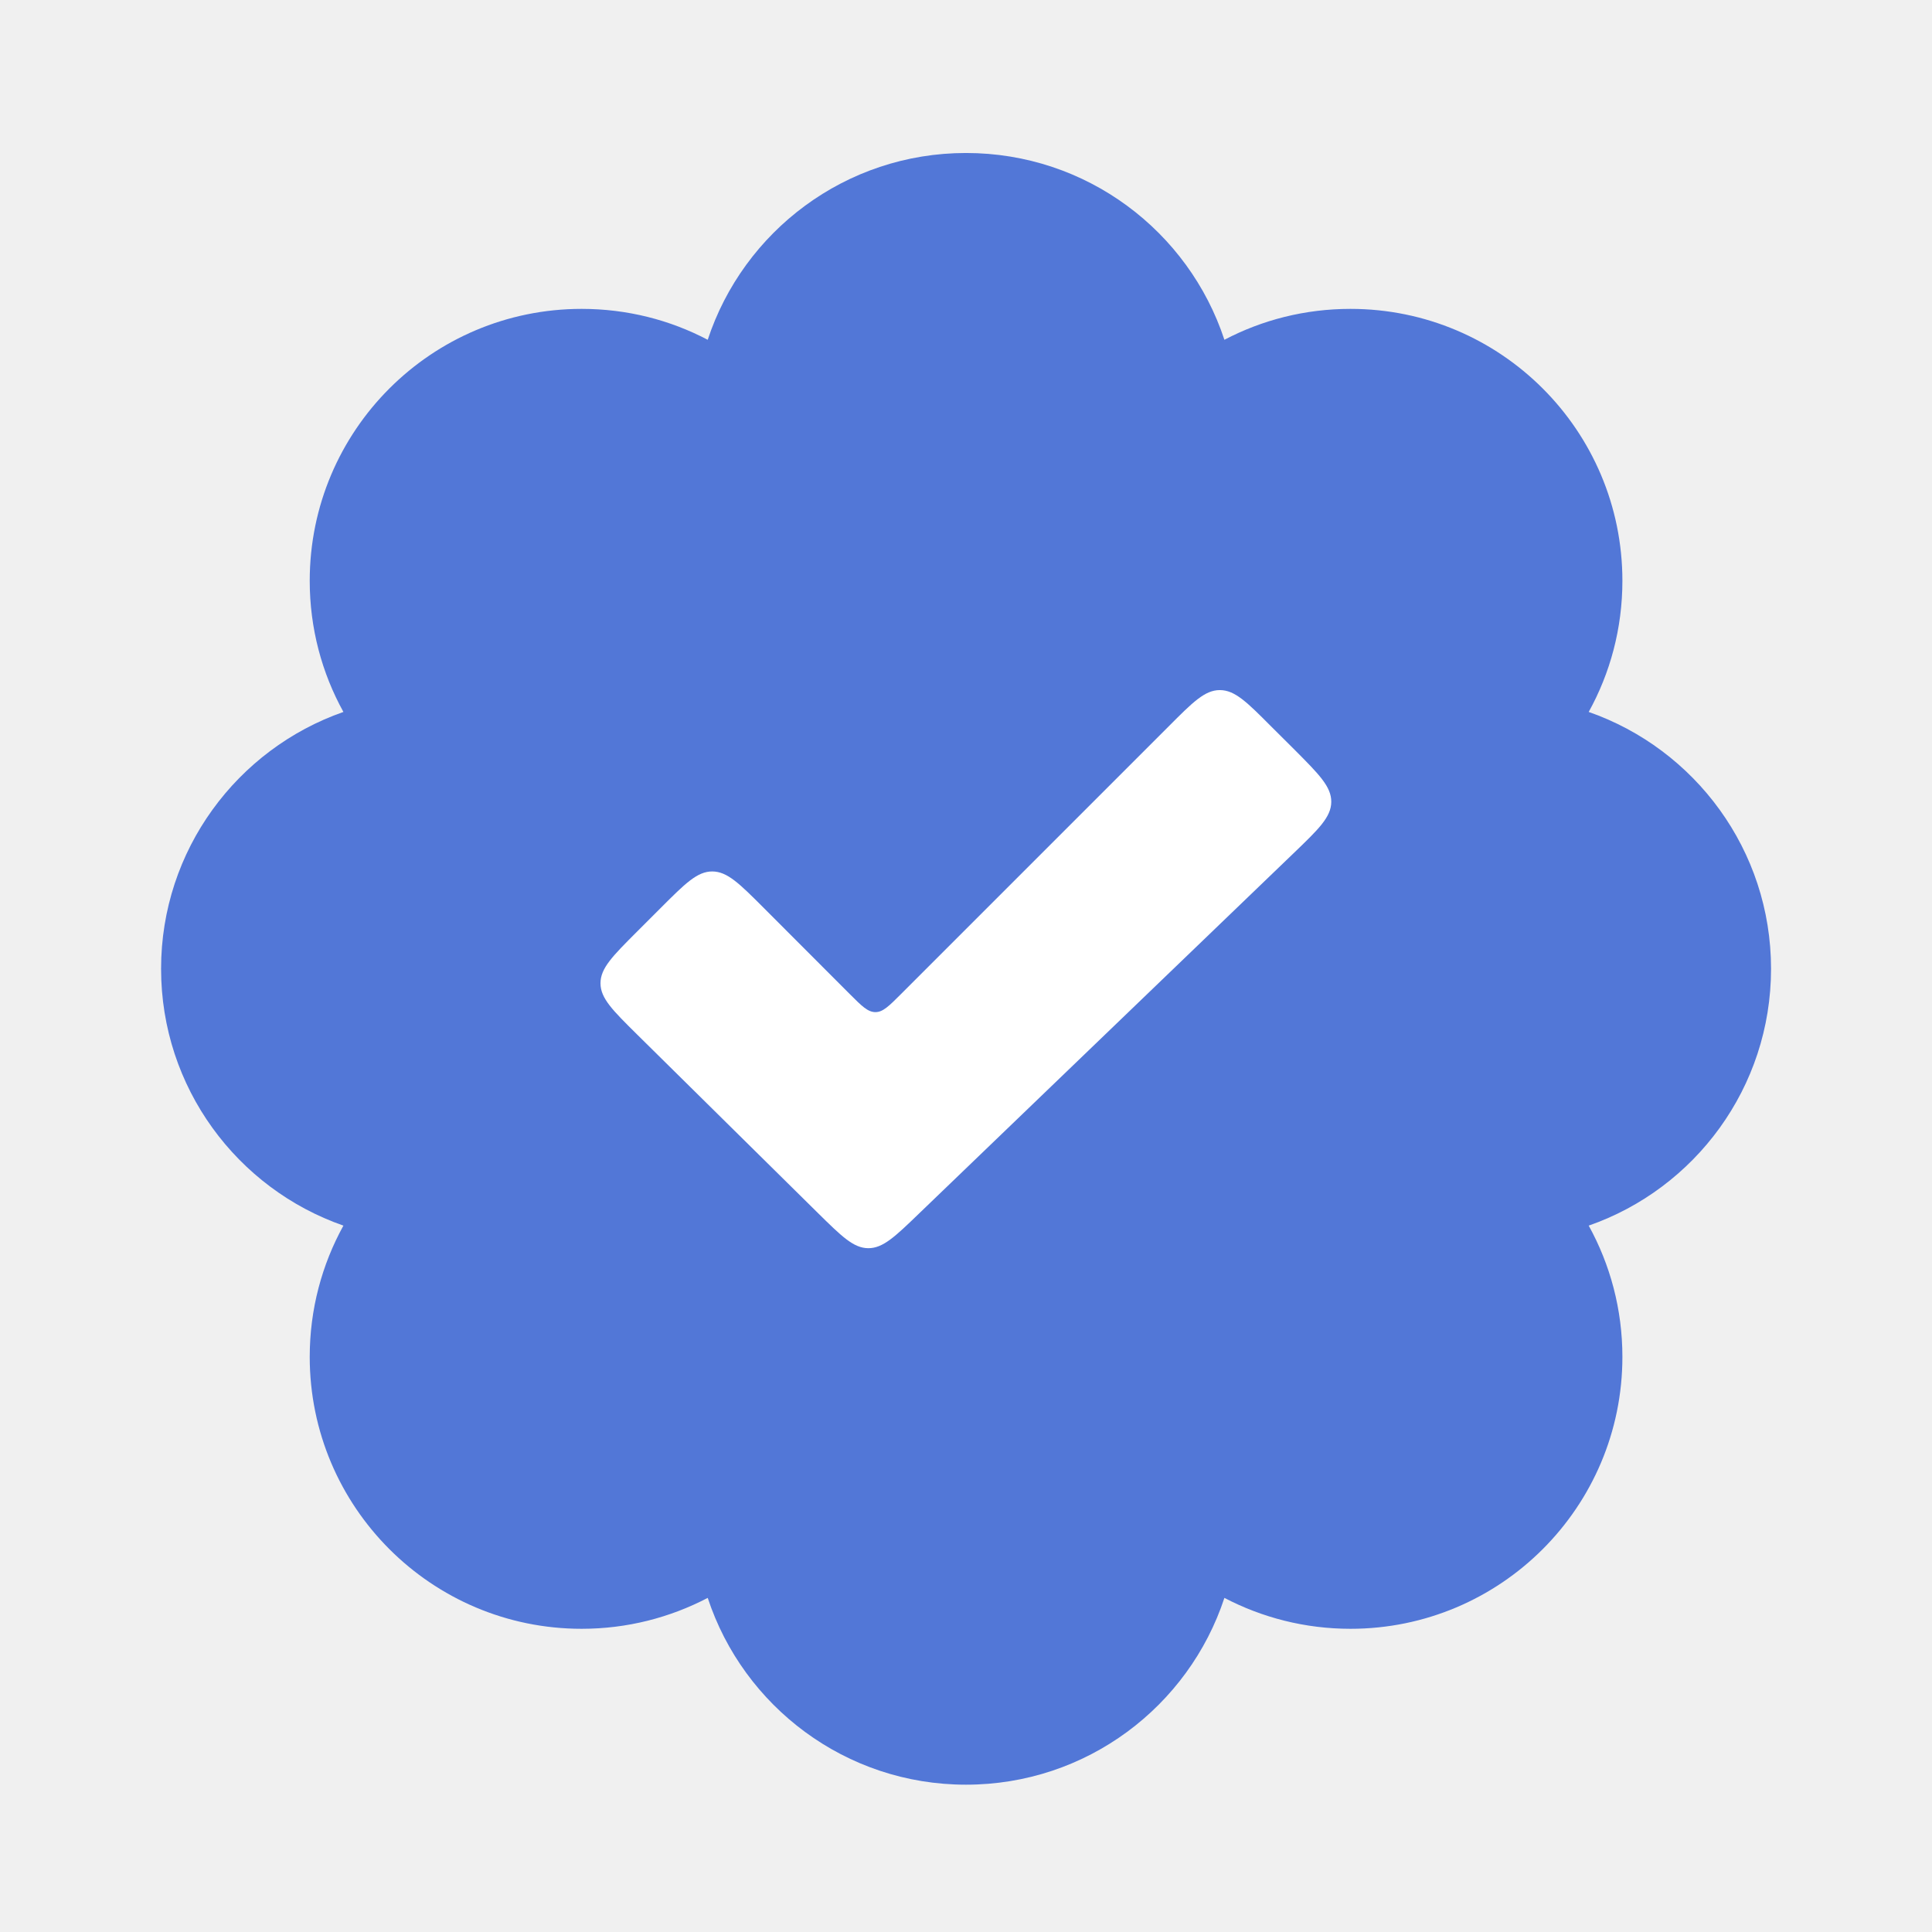
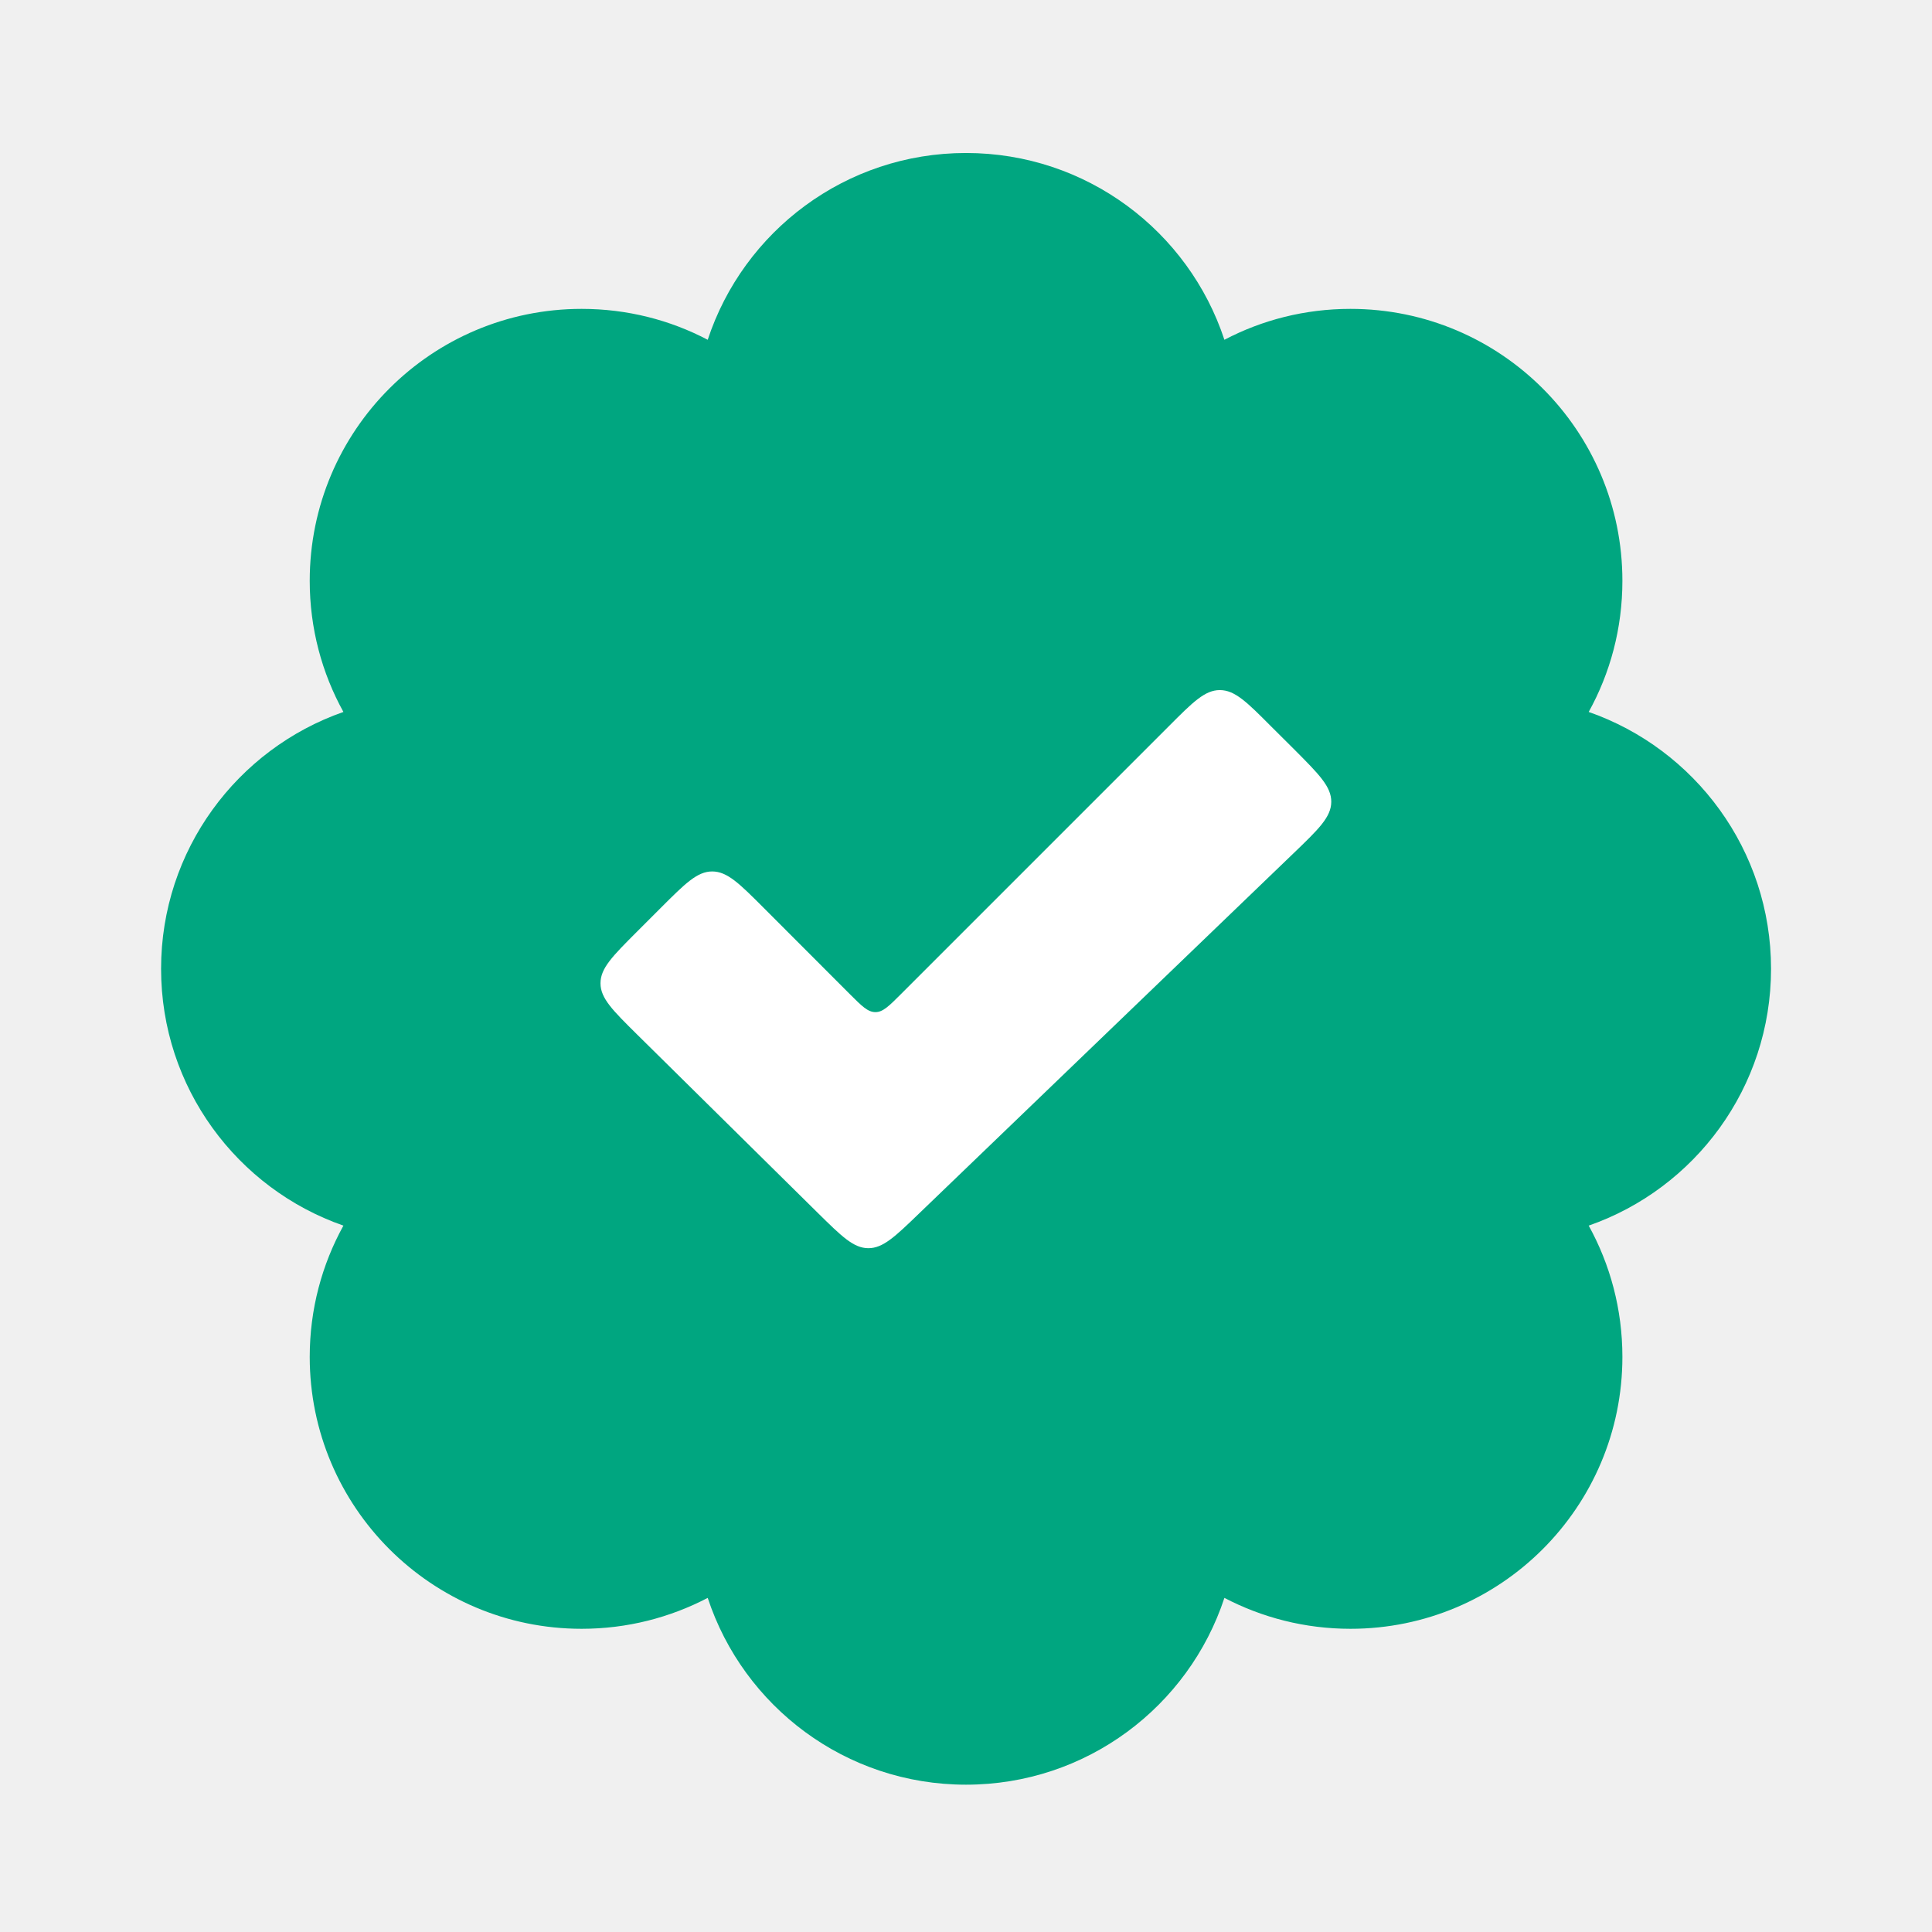
<svg xmlns="http://www.w3.org/2000/svg" viewBox="0 0 16 16" fill="none">
-   <path fill-rule="evenodd" clip-rule="evenodd" d="M1.334 8.023C1.334 9.007 1.965 9.844 2.844 10.15C2.666 10.473 2.565 10.843 2.565 11.237C2.565 12.48 3.573 13.489 4.817 13.489C5.194 13.489 5.549 13.396 5.861 13.233C6.157 14.132 7.003 14.78 8 14.78C8.998 14.78 9.844 14.132 10.14 13.233C10.452 13.396 10.807 13.489 11.184 13.489C12.428 13.489 13.436 12.48 13.436 11.237C13.436 10.843 13.335 10.473 13.157 10.15C14.036 9.844 14.667 9.007 14.667 8.023C14.667 7.04 14.036 6.203 13.157 5.896C13.335 5.574 13.436 5.204 13.436 4.81C13.436 3.566 12.428 2.558 11.184 2.558C10.807 2.558 10.452 2.65 10.14 2.814C9.844 1.915 8.998 1.267 8 1.267C7.003 1.267 6.157 1.915 5.861 2.814C5.549 2.65 5.194 2.558 4.817 2.558C3.573 2.558 2.565 3.566 2.565 4.81C2.565 5.204 2.666 5.574 2.844 5.896C1.965 6.203 1.334 7.04 1.334 8.023Z" fill="#5277D7" />
+   <path fill-rule="evenodd" clip-rule="evenodd" d="M1.334 8.023C1.334 9.007 1.965 9.844 2.844 10.15C2.666 10.473 2.565 10.843 2.565 11.237C2.565 12.48 3.573 13.489 4.817 13.489C5.194 13.489 5.549 13.396 5.861 13.233C6.157 14.132 7.003 14.78 8 14.78C8.998 14.78 9.844 14.132 10.14 13.233C10.452 13.396 10.807 13.489 11.184 13.489C12.428 13.489 13.436 12.48 13.436 11.237C13.436 10.843 13.335 10.473 13.157 10.15C14.036 9.844 14.667 9.007 14.667 8.023C14.667 7.04 14.036 6.203 13.157 5.896C13.335 5.574 13.436 5.204 13.436 4.81C13.436 3.566 12.428 2.558 11.184 2.558C10.807 2.558 10.452 2.65 10.14 2.814C9.844 1.915 8.998 1.267 8 1.267C7.003 1.267 6.157 1.915 5.861 2.814C5.549 2.65 5.194 2.558 4.817 2.558C3.573 2.558 2.565 3.566 2.565 4.81C2.565 5.204 2.666 5.574 2.844 5.896C1.965 6.203 1.334 7.04 1.334 8.023Z" fill="#00A680" />
  <path d="M10.712 7.067L7.611 10.05C7.412 10.242 7.312 10.338 7.19 10.337C7.068 10.336 6.97 10.239 6.773 10.045L5.277 8.568C5.075 8.368 4.973 8.268 4.973 8.143C4.973 8.018 5.073 7.918 5.275 7.716L5.474 7.517C5.674 7.317 5.774 7.217 5.898 7.217C6.023 7.217 6.123 7.317 6.323 7.517L7.037 8.232C7.137 8.332 7.187 8.382 7.25 8.382C7.312 8.382 7.362 8.332 7.462 8.232L9.678 6.016C9.878 5.815 9.978 5.715 10.102 5.715C10.227 5.715 10.327 5.815 10.527 6.016L10.721 6.209C10.924 6.413 11.026 6.515 11.025 6.641C11.024 6.767 10.92 6.867 10.712 7.067Z" fill="white" />
</svg>
